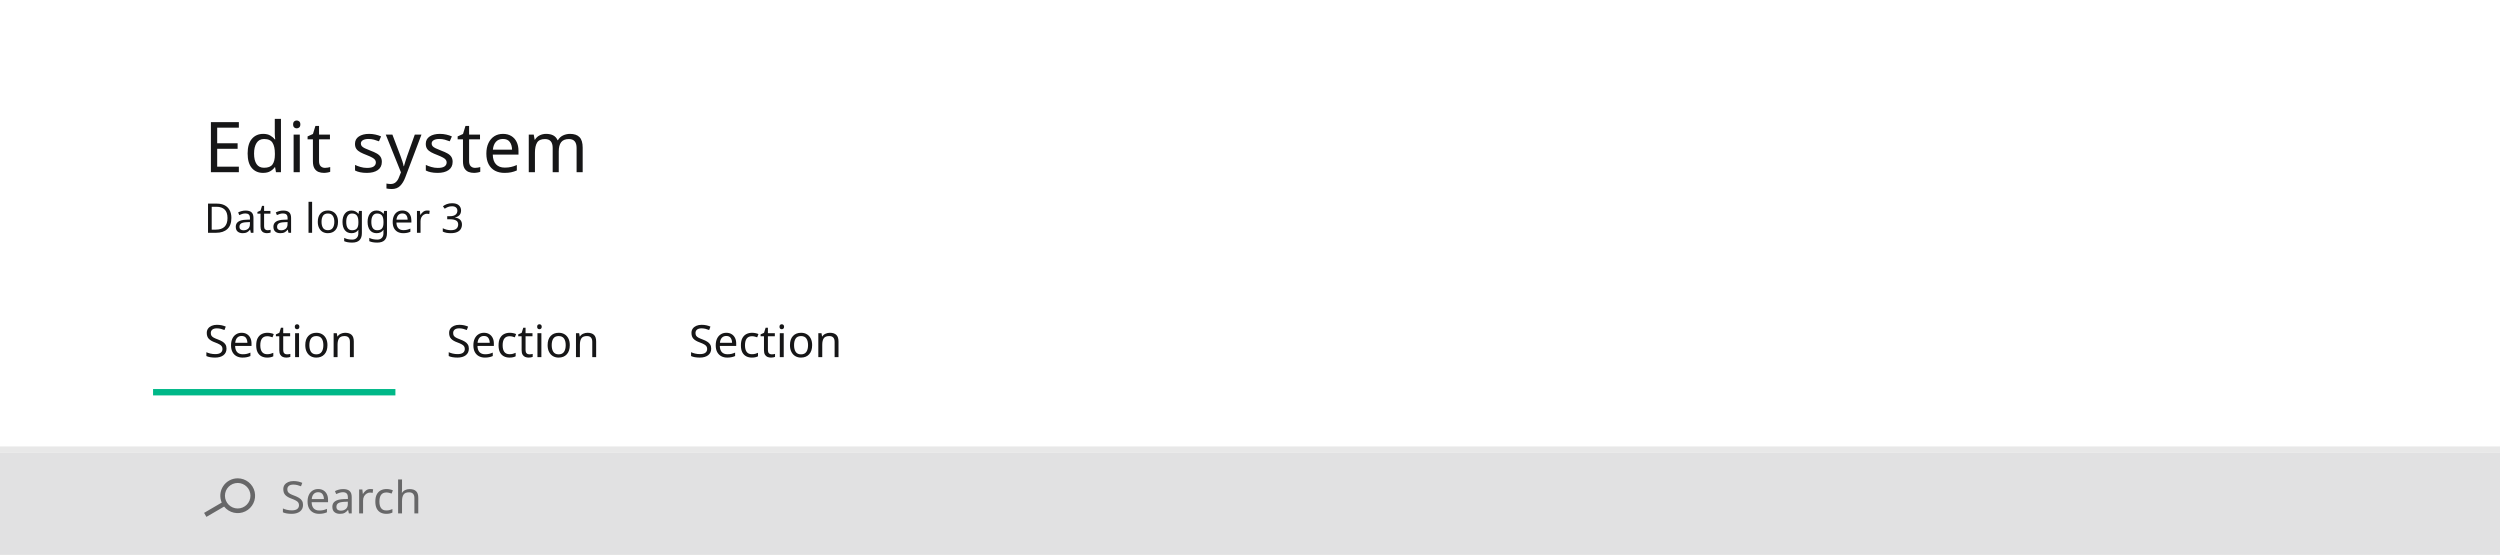
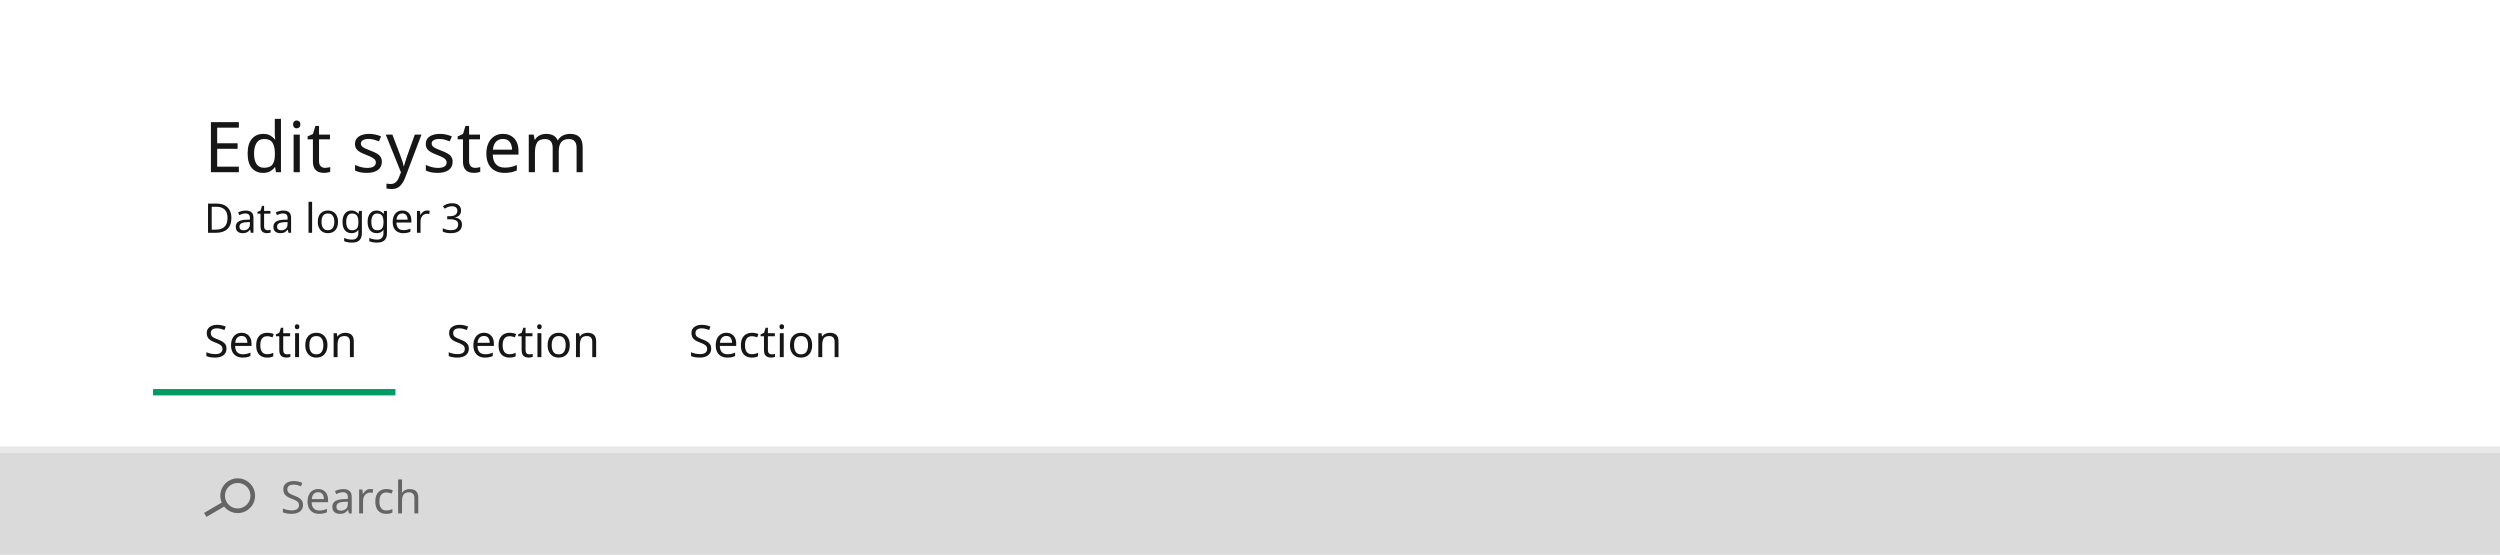
<svg xmlns="http://www.w3.org/2000/svg" id="RSlide_HeaderSub_Tab_Search" width="784" height="174" viewBox="0 0 784 174">
  <defs>
    <clipPath id="clip-path">
      <rect x="16" y="1" width="447.949" height="18" fill="none" />
    </clipPath>
  </defs>
  <g id="Inputs_Search_Block_32" transform="translate(0 142)">
    <g id="Background_Group" data-name="Background Group">
-       <rect id="Block" width="784" height="32" fill="#161617" opacity="0.07" />
+       <rect id="Block" width="784" height="32" fill="#161617" opacity="0.1" />
      <g id="Line" transform="translate(0 31)" fill="none" stroke="#161617" stroke-width="1" opacity="0">
        <rect width="784" height="1" stroke="none" />
        <rect x="0.5" y="0.5" width="783" fill="none" />
      </g>
      <g id="Rollover" transform="translate(87 31)" fill="none" stroke="#00b888" stroke-width="1" opacity="0">
        <rect width="610" height="1" stroke="none" />
        <rect x="0.5" y="0.5" width="609" fill="none" />
      </g>
    </g>
    <g id="Stack_Group" data-name="Stack Group" transform="translate(64 3)">
      <g id="Scroll_Group_1" data-name="Scroll Group 1" transform="translate(8 2)" clip-path="url(#clip-path)" style="isolation: isolate">
        <text id="Search" transform="translate(16 14)" fill="#161617" font-size="14" font-family="SourceSansPro-Regular, Source Sans Pro" opacity="0.6">
          <tspan x="0" y="0">Search</tspan>
        </text>
      </g>
      <g id="Error_Group" data-name="Error Group" transform="translate(636 5)">
        <rect id="IconLocation" width="16" height="16" fill="#3cb4e7" opacity="0" />
        <path id="Error" d="M6.127,12.518h3.8V15h-3.8ZM6.062,1l.433,9.966H9.56L9.993,1Z" transform="translate(-0.136)" fill="#c4000c" opacity="0" />
      </g>
      <g id="Icon_Group" data-name="Icon Group" transform="translate(0 4)" opacity="0.6">
        <rect id="IconLocation-2" data-name="IconLocation" width="16" height="16" fill="#3cb4e7" opacity="0" />
        <path id="Magnify_Glass" data-name="Magnify Glass" d="M1201.563,778.525a5.461,5.461,0,0,0-5.014,7.614l-5.529,3.225.733,1.257,5.546-3.234a5.457,5.457,0,1,0,4.264-8.862m0,9.458a4,4,0,1,1,4-4,4,4,0,0,1-4,4" transform="translate(-1191.02 -777.525)" fill="#161617" stroke="rgba(0,0,0,0)" stroke-width="1" />
      </g>
      <g id="Button_Icon_Ghost_24" transform="translate(632 0)" opacity="0">
        <g id="Background">
          <rect id="Background-2" data-name="Background" width="28" height="24" fill="#161617" opacity="0" />
          <rect id="Mousedown" width="24" height="24" fill="none" opacity="0" />
-           <g id="Rollover-2" data-name="Rollover" transform="translate(4 4)" fill="none" stroke="#00b888" stroke-width="1" opacity="0">
+           <g id="Rollover-2" data-name="Rollover" transform="translate(4 4)" fill="none" stroke="#009b65" stroke-width="1" opacity="0">
            <rect width="24" height="16" stroke="none" />
            <rect x="0.5" y="0.5" width="23" height="15" fill="none" />
          </g>
        </g>
        <g id="Icon" transform="translate(4 4)">
          <rect id="IconAlignment" width="16" height="16" transform="translate(0 0)" fill="#649fff" opacity="0" />
          <rect id="Icon-2" data-name="Icon" width="12" height="12" transform="translate(2 2)" fill="#161617" opacity="0" />
          <path id="Close_Icon" data-name="Close Icon" d="M4.5,11V6.5H0v-2H4.5V0h2V4.5H11v2H6.5V11Z" transform="translate(7.778 0) rotate(45)" fill="#161617" />
        </g>
      </g>
    </g>
    <rect id="Text_Focus" data-name="Text Focus" width="1" height="18" transform="translate(86 6)" opacity="0" />
  </g>
  <rect id="Top_Cover" data-name="Top Cover" width="784" height="142" fill="#fff" />
  <rect id="Divider_Top" data-name="Divider Top" width="784" height="2" transform="translate(0 140)" fill="#161617" opacity="0.1" />
  <g id="Header" transform="translate(64 32)">
    <text id="Edit_system" data-name="Edit system" transform="translate(0 22)" fill="#161617" stroke="rgba(0,0,0,0)" stroke-width="1" font-size="22" font-family="SourceSansPro-Regular, Source Sans Pro" letter-spacing="0.01em">
      <tspan x="0" y="0">Edit system</tspan>
    </text>
    <text id="Data_logger_3" data-name="Data logger 3" transform="translate(0 41)" fill="#161617" stroke="rgba(0,0,0,0)" stroke-width="1" font-size="12.8" font-family="SourceSansPro-Light, Source Sans Pro" font-weight="300">
      <tspan x="0" y="0">Data logger 3</tspan>
    </text>
  </g>
  <g id="Stacks_Group_Tab" data-name="Stacks Group Tab">
    <g id="Tabs_Horizontal_Text_Single_32" transform="translate(200 92)">
      <g id="Background-3" data-name="Background">
        <rect id="Background-4" data-name="Background" width="76" height="32" fill="none" opacity="0" />
        <rect id="Rollover-3" data-name="Rollover" width="76" height="2" transform="translate(0 30)" fill="#161617" opacity="0" />
-         <rect id="SelectionRectangle" width="2" height="2" transform="translate(37 30)" fill="#00b888" opacity="0" />
+         <rect id="SelectionRectangle" width="2" height="2" transform="translate(37 30)" fill="#009b65" opacity="0" />
      </g>
      <g id="Stacks_Group" data-name="Stacks Group">
        <text id="Section" transform="translate(16 20)" fill="#161617" font-size="14" font-family="SourceSansPro-Regular, Source Sans Pro">
          <tspan x="0" y="0">Section</tspan>
        </text>
      </g>
    </g>
    <g id="Tabs_Horizontal_Text_Single_32-2" data-name="Tabs_Horizontal_Text_Single_32" transform="translate(124 92)">
      <g id="Background-5" data-name="Background">
        <rect id="Background-6" data-name="Background" width="76" height="32" fill="none" opacity="0" />
        <rect id="Rollover-4" data-name="Rollover" width="76" height="2" transform="translate(0 30)" fill="#161617" opacity="0" />
-         <rect id="SelectionRectangle-2" data-name="SelectionRectangle" width="2" height="2" transform="translate(37 30)" fill="#00b888" opacity="0" />
+         <rect id="SelectionRectangle-2" data-name="SelectionRectangle" width="2" height="2" transform="translate(37 30)" fill="#009b65" opacity="0" />
      </g>
      <g id="Stacks_Group-2" data-name="Stacks Group">
        <text id="Section-2" data-name="Section" transform="translate(16 20)" fill="#161617" font-size="14" font-family="SourceSansPro-Regular, Source Sans Pro">
          <tspan x="0" y="0">Section</tspan>
        </text>
      </g>
    </g>
    <g id="Tabs_Horizontal_Text_Single_32-3" data-name="Tabs_Horizontal_Text_Single_32" transform="translate(48 92)">
      <g id="Background-7" data-name="Background">
        <rect id="Background-8" data-name="Background" width="76" height="32" fill="none" opacity="0" />
        <rect id="Rollover-5" data-name="Rollover" width="76" height="1.984" transform="translate(0 30)" fill="#161617" opacity="0" />
-         <rect id="SelectionRectangle-3" data-name="SelectionRectangle" width="76" height="2" transform="translate(0 30)" fill="#00b888" />
+         <rect id="SelectionRectangle-3" data-name="SelectionRectangle" width="76" height="2" transform="translate(0 30)" fill="#009b65" />
      </g>
      <g id="Stacks_Group-3" data-name="Stacks Group">
        <text id="Section-3" data-name="Section" transform="translate(16 20)" fill="#161617" font-size="14" font-family="SourceSansPro-Regular, Source Sans Pro">
          <tspan x="0" y="0">Section</tspan>
        </text>
      </g>
    </g>
  </g>
</svg>
